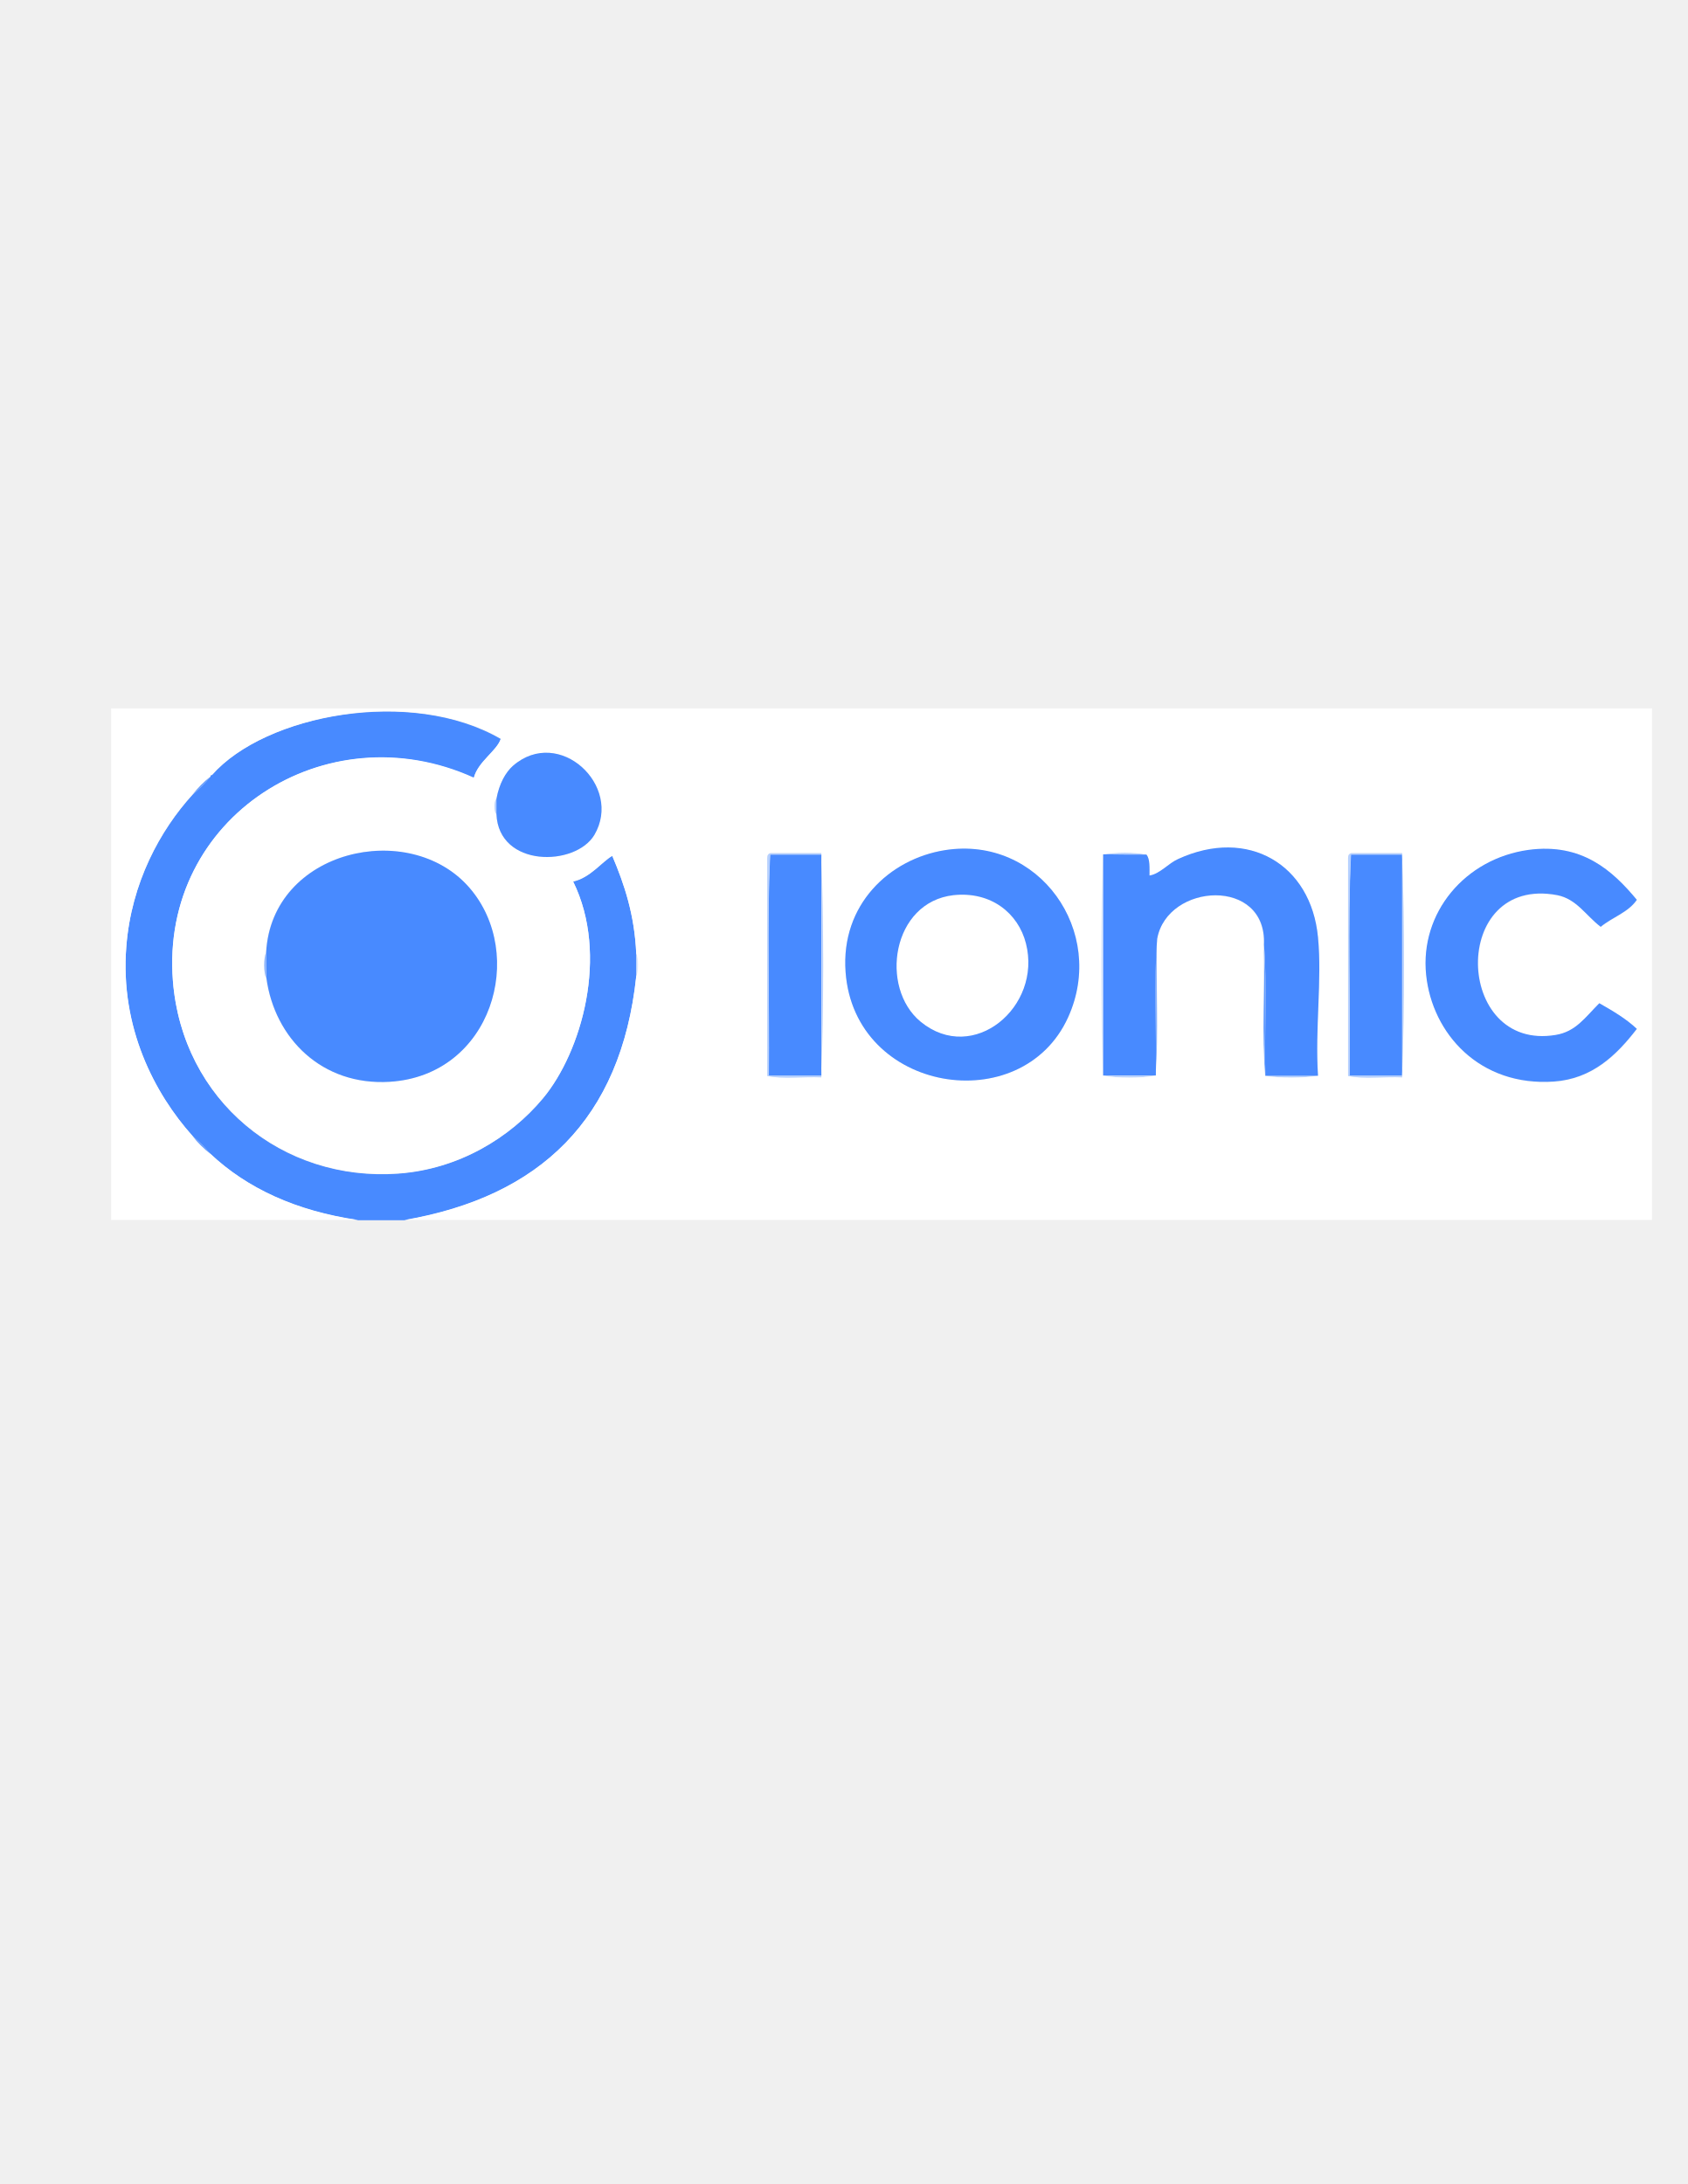
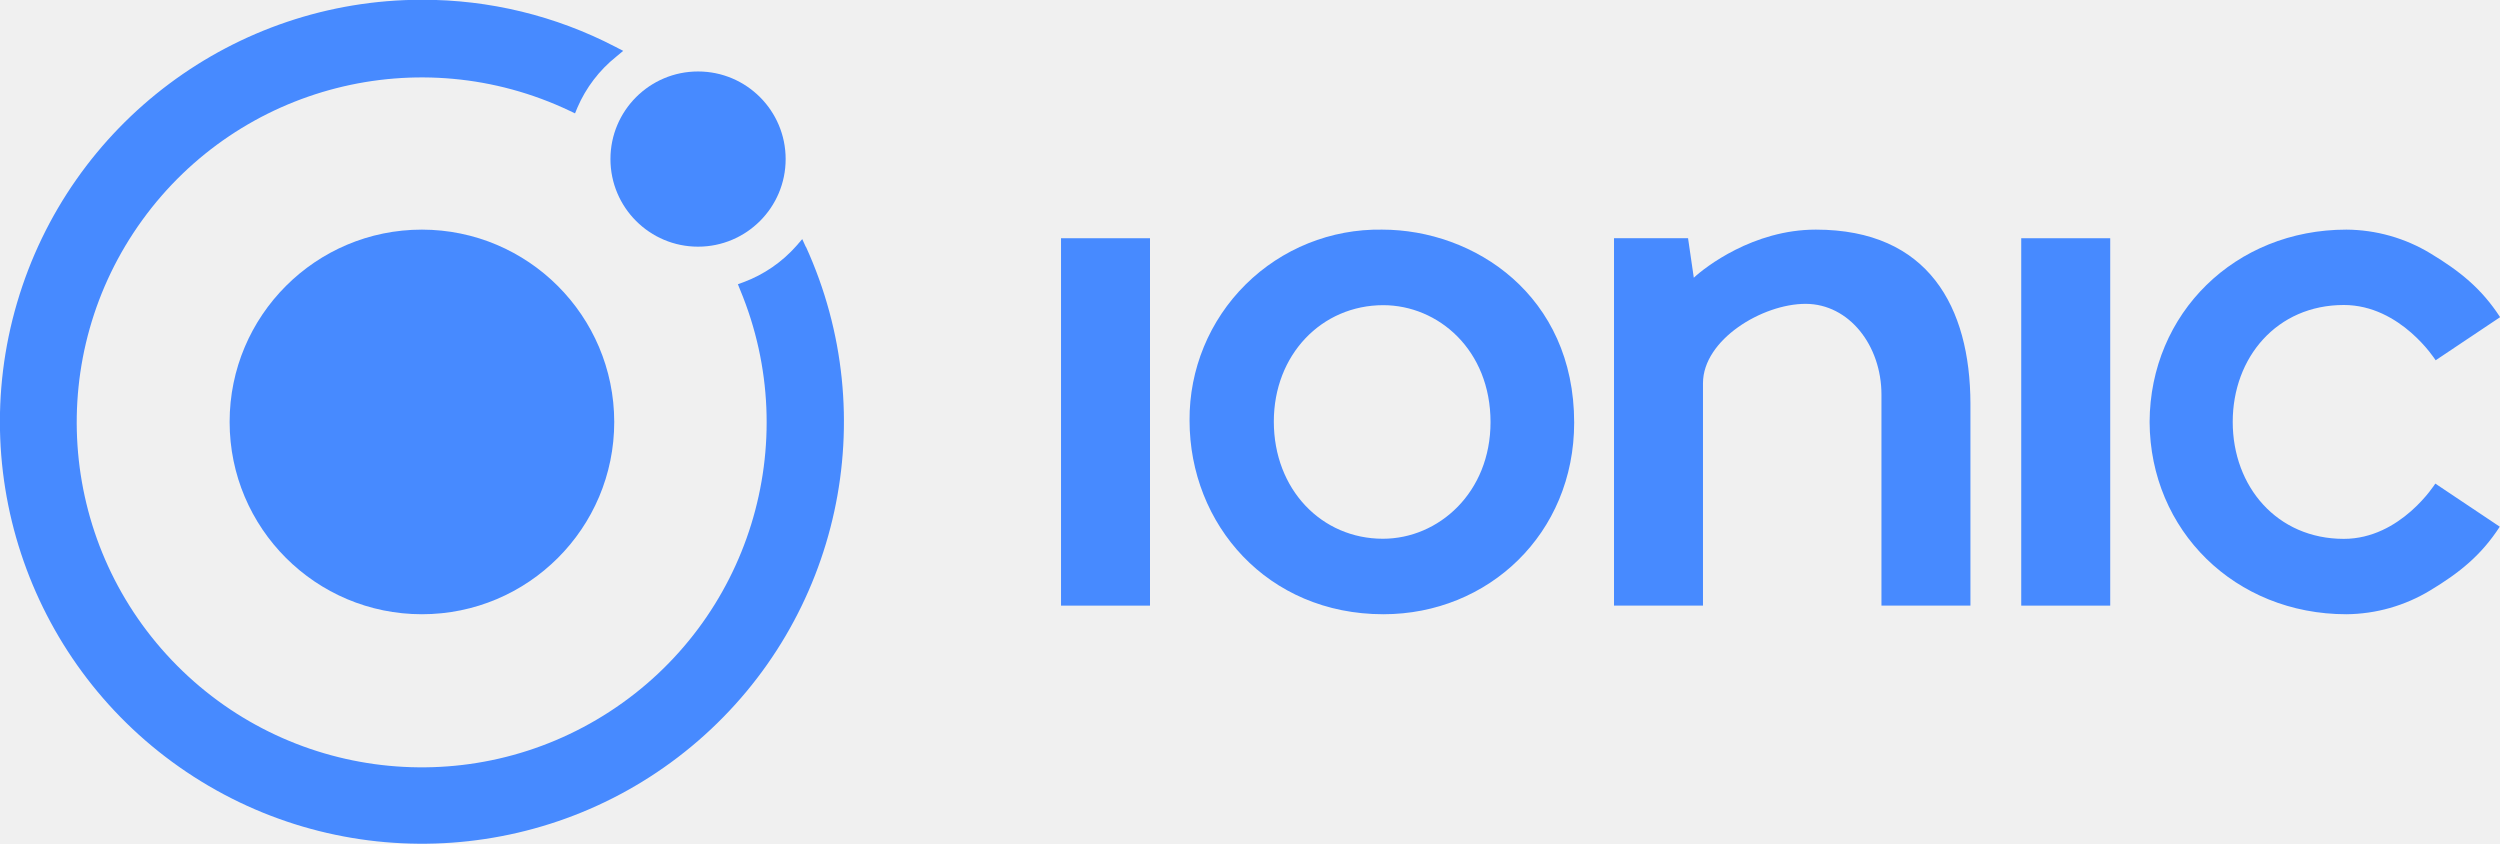
- <svg xmlns="http://www.w3.org/2000/svg" version="1.1" id="Layer_1" x="0px" y="0px" width="612px" height="792px" viewBox="0 0 612 792" enable-background="new 0 0 612 792" xml:space="preserve">
-   <g>
-     <path fill-rule="evenodd" clip-rule="evenodd" fill="#B5D0FF" d="M399.9,309.9c4-0.9,11.8-0.9,15.8,0   C410.4,309.9,405.1,309.9,399.9,309.9z" />
-     <path fill-rule="evenodd" clip-rule="evenodd" fill="#488AFF" d="M297.8,309.9c0,26.7,0,53.5,0,80.2c-6.4,0-12.7,0-19.1,0   c0.4-26.6-0.7-54.6,0.5-80.2C285.5,309.9,291.7,309.9,297.8,309.9z" />
-     <path fill-rule="evenodd" clip-rule="evenodd" fill="#DDEAFF" d="M399.9,309.9c0,26.7,0,53.5,0,80.2   C399,364.7,399,335.4,399.9,309.9z" />
-     <path fill-rule="evenodd" clip-rule="evenodd" fill="#488AFF" d="M508.4,309.9c0,26.7,0,53.5,0,80.2c-6.4,0-12.7,0-19.1,0   c0.4-26.6-0.7-54.6,0.5-80.2C496.1,309.9,502.2,309.9,508.4,309.9z" />
-     <path fill-rule="evenodd" clip-rule="evenodd" fill="#87B2FF" d="M419,390.1c0.4-16.4-0.7-34.2,0.5-49.6   C419.1,356.8,420.2,374.7,419,390.1z" />
-     <path fill-rule="evenodd" clip-rule="evenodd" fill="#639CFF" d="M458.2,342.7c1.3,14.7,0.2,31.8,0.5,47.5   C457.5,375.4,458.6,358.3,458.2,342.7z" />
-     <path fill-rule="evenodd" clip-rule="evenodd" fill="#DDEAFF" d="M230.7,345.9c0.9,1.5,0.9,6.7,0,8.2   C230.7,351.4,230.7,348.7,230.7,345.9z" />
-     <path fill-rule="evenodd" clip-rule="evenodd" fill="#B5D0FF" d="M399.9,390.1c6.4,0,12.7,0,19.1,0C413.9,391,405,391,399.9,390.1z   " />
-     <path fill-rule="evenodd" clip-rule="evenodd" fill="#B5D0FF" d="M477.9,390.1c-5.1,0.9-14,0.9-19.1,0   C465.1,390.1,471.5,390.1,477.9,390.1z" />
-     <path fill-rule="evenodd" clip-rule="evenodd" fill="#488AFF" d="M76.3,281.6c-0.1-0.5,0.2-0.5,0.5-0.5c19.4-22,72.3-32,104.8-13.1   c-1.4,4.4-8.2,8.2-9.8,14.2C118.3,257.7,58,296.4,62.7,355.8c3.5,43.3,39.6,72.9,81.8,69.8c21.8-1.6,40.4-12.9,52.4-27.3   c13.9-16.7,24.1-51.8,10.9-78.6c6.2-1.3,10.6-7.3,14.2-9.3c4.4,10.3,8.1,21.4,8.7,35.5c0,2.7,0,5.5,0,8.2   c-5.5,51.9-35,79.9-84,88.4c-5.6,0-11.3,0-16.9,0c-22.5-3.3-40.2-11.5-53.5-24c-2-2.4-4.1-4.6-6.5-6.5   c-13.7-15.3-26.4-39.3-24-68.7c1.8-23.1,12.3-42.2,24-55.1C72.2,286.1,74.4,284,76.3,281.6z" />
-     <path fill-rule="evenodd" clip-rule="evenodd" fill="#FFFFFF" d="M76.3,281.6c-2.4,2-4.6,4.1-6.5,6.5c-11.8,12.9-22.2,32-24,55.1   c-2.3,29.4,10.3,53.4,24,68.7c2,2.4,4.1,4.6,6.5,6.5c13.3,12.5,31,20.7,53.5,24c-29.8,0-59.7,0-89.5,0c0-61.8,0-123.7,0-185.5   c186.2,0,372.5,0,558.7,0c0,61.8,0,123.7,0,185.5c-150.8,0-301.5,0-452.3,0c49-8.5,78.5-36.5,84-88.4c0.9-1.5,0.9-6.7,0-8.2   c-0.6-14.1-4.3-25.1-8.7-35.5c-3.6,2-8,8-14.2,9.3c13.2,26.7,3,61.9-10.9,78.6c-12,14.4-30.6,25.7-52.4,27.3   c-42.2,3-78.4-26.6-81.8-69.8c-4.7-59.4,55.6-98,109.1-73.7c1.6-6,8.4-9.7,9.8-14.2C149.2,249,96.2,259,76.9,281   C76.5,281,76.2,281.1,76.3,281.6z M180,295.2c0.8,19.5,28.6,19.2,35.5,7.6c10.5-17.8-12.7-39.6-29.5-25.1c-2.7,2.4-5,6.5-6,12   C179.1,290.3,179.1,294.6,180,295.2z M96.5,354.7c3.1,22,20.2,39.1,44.7,37.6c37.1-2.3,49.8-46.2,28.9-70.4   c-21.7-25.1-71.7-13.8-73.7,23.5C95.6,347.2,95.6,352.8,96.5,354.7z M306.6,352.5c3.2,43.9,63.9,53.5,80.7,16.4   c14.1-31.1-10.6-65.9-44.7-60.6C322.5,311.5,304.8,328.1,306.6,352.5z M477.9,390.1c-1.1-17.4,1.5-34.7,0-50.2   c-2.6-26.5-25.5-39.9-50.7-28.4c-3.6,1.6-6.6,5.5-10.4,6c0-2.9,0.2-6-1.1-7.6c-4-0.9-11.8-0.9-15.8,0c-0.9,25.5-0.9,54.7,0,80.2   c5.1,0.9,14,0.9,19.1,0c1.3-15.5,0.2-33.3,0.5-49.6c3.8-20.3,39.9-22.4,38.7,2.2c0.4,15.6-0.7,32.7,0.5,47.5   C463.9,391,472.8,391,477.9,390.1z M554.3,308.3c-23,3.2-39.4,22.8-37.1,45.3c2.1,21.3,19.4,40.6,46.4,38.7   c13.8-1,22.6-9.5,30-19.1c-4-3.7-8.8-6.5-13.6-9.3c-5.2,5.2-8.6,10.2-15.8,11.5c-36.9,6.2-38.5-58,0.5-50.7   c7.1,1.3,10.4,7.3,15.8,11.5c4.2-3.5,10-5.3,13.1-9.8C584.7,315.7,573.6,305.6,554.3,308.3z M278.2,311c0,26.4,0,52.7,0,79.1   c5.5,1.2,13.3,0.2,19.6,0.5c0.9-25.8,0.9-55.5,0-81.3c-6.2,0-12.4,0-18.5,0C278.6,309.6,278.2,310.1,278.2,311z M488.8,311   c0,26.4,0,52.7,0,79.1c5.5,1.2,13.3,0.2,19.6,0.5c0.9-25.8,0.9-55.5,0-81.3c-6.2,0-12.4,0-18.5,0   C489.2,309.6,488.8,310.1,488.8,311z" />
-     <path fill-rule="evenodd" clip-rule="evenodd" fill="#639CFF" d="M69.8,288.1c2-2.4,4.1-4.6,6.5-6.5   C74.4,284,72.2,286.1,69.8,288.1z" />
-     <path fill-rule="evenodd" clip-rule="evenodd" fill="#639CFF" d="M76.3,418.5c-2.4-2-4.6-4.1-6.5-6.5   C72.2,413.9,74.4,416.1,76.3,418.5z" />
-     <path fill-rule="evenodd" clip-rule="evenodd" fill="#B5D0FF" d="M279.3,309.4c6.2,0,12.4,0,18.5,0c0.9,25.8,0.9,55.5,0,81.3   c-6.4-0.3-14.2,0.7-19.6-0.5c0-26.4,0-52.7,0-79.1C278.2,310.1,278.6,309.6,279.3,309.4z M279.3,309.9c-1.3,25.6-0.2,53.6-0.5,80.2   c6.4,0,12.7,0,19.1,0c0-26.7,0-53.5,0-80.2C291.7,309.9,285.5,309.9,279.3,309.9z" />
-     <path fill-rule="evenodd" clip-rule="evenodd" fill="#B5D0FF" d="M489.9,309.4c6.2,0,12.4,0,18.5,0c0.9,25.8,0.9,55.5,0,81.3   c-6.4-0.3-14.2,0.7-19.6-0.5c0-26.4,0-52.7,0-79.1C488.8,310.1,489.2,309.6,489.9,309.4z M489.9,309.9c-1.3,25.6-0.2,53.6-0.5,80.2   c6.4,0,12.7,0,19.1,0c0-26.7,0-53.5,0-80.2C502.2,309.9,496.1,309.9,489.9,309.9z" />
-     <path fill-rule="evenodd" clip-rule="evenodd" fill="#B5D0FF" d="M180,289.7c0,1.8,0,3.6,0,5.5C179.1,294.6,179.1,290.3,180,289.7z   " />
-     <path fill-rule="evenodd" clip-rule="evenodd" fill="#FFFFFF" d="M345.8,324.7c13.5-1.5,23.4,6.5,26.2,17.5   c5.9,23-19.1,44.1-38.2,28.4C318.8,358.1,323.4,327.1,345.8,324.7z" />
-     <path fill-rule="evenodd" clip-rule="evenodd" fill="#488AFF" d="M180,289.7c1-5.5,3.3-9.6,6-12c16.7-14.5,40,7.3,29.5,25.1   c-6.9,11.5-34.7,11.9-35.5-7.6C180,293.4,180,291.6,180,289.7z" />
-     <path fill-rule="evenodd" clip-rule="evenodd" fill="#488AFF" d="M96.5,345.4c2-37.2,51.9-48.6,73.7-23.5   c20.9,24.1,8.2,68.1-28.9,70.4c-24.5,1.5-41.7-15.7-44.7-37.6C96.5,351.6,96.5,348.5,96.5,345.4z" />
-     <path fill-rule="evenodd" clip-rule="evenodd" fill="#488AFF" d="M342.6,308.3c34.1-5.4,58.8,29.5,44.7,60.6   c-16.8,37.1-77.5,27.5-80.7-16.4C304.8,328.1,322.5,311.5,342.6,308.3z M333.8,370.5c19.1,15.7,44.1-5.4,38.2-28.4   c-2.8-11-12.7-18.9-26.2-17.5C323.4,327.1,318.8,358.1,333.8,370.5z" />
-     <path fill-rule="evenodd" clip-rule="evenodd" fill="#488AFF" d="M415.7,309.9c1.3,1.6,1.1,4.7,1.1,7.6c3.8-0.6,6.8-4.4,10.4-6   c25.3-11.6,48.2,1.9,50.7,28.4c1.5,15.5-1.1,32.8,0,50.2c-6.4,0-12.7,0-19.1,0c-0.4-15.6,0.7-32.7-0.5-47.5   c1.2-24.6-35-22.5-38.7-2.2c-1.3,15.5-0.2,33.3-0.5,49.6c-6.4,0-12.7,0-19.1,0c0-26.7,0-53.5,0-80.2   C405.1,309.9,410.4,309.9,415.7,309.9z" />
-     <path fill-rule="evenodd" clip-rule="evenodd" fill="#488AFF" d="M593.5,326.3c-3.1,4.6-8.9,6.3-13.1,9.8   c-5.4-4.1-8.7-10.1-15.8-11.5c-39-7.3-37.4,56.9-0.5,50.7c7.3-1.2,10.6-6.3,15.8-11.5c4.9,2.8,9.7,5.6,13.6,9.3   c-7.4,9.6-16.2,18.1-30,19.1c-27,1.9-44.2-17.4-46.4-38.7c-2.3-22.5,14.1-42.1,37.1-45.3C573.6,305.6,584.7,315.7,593.5,326.3z" />
-     <path fill-rule="evenodd" clip-rule="evenodd" fill="#87B2FF" d="M96.5,345.4c0,3.1,0,6.2,0,9.3C95.6,352.8,95.6,347.2,96.5,345.4z   " />
-   </g>
+ <svg xmlns="http://www.w3.org/2000/svg" id="Layer_1" data-name="Layer 1" viewBox="0 0 435.5 147">
+   <defs>
+     <style type="text/css">
+       
+ 	.cls-1{fill:#478aff;}
+       
+     </style>
+   </defs>
+   <path class="cls-1" d="M107.75,222.5a33.5,33.5,0,1,0,33.5,33.5A33.54,33.54,0,0,0,107.75,222.5Z" transform="translate(-34.25 -182.5)" />
+   <circle class="cls-1" cx="121.6" cy="27.71" r="15.26" />
+   <path class="cls-1" d="M174.64,225.55l-.64-1.4-1,1.16a23,23,0,0,1-9.21,6.34l-1,.36.4,1a60.09,60.09,0,1,1-29.71-31.21l.94.45.41-1a23,23,0,0,1,6.78-8.89l1.2-1-1.37-.71a72.68,72.68,0,0,0-33.7-8.19,73.51,73.51,0,1,0,66.89,43Z" transform="translate(-34.25 -182.5)" />
+   <rect class="cls-1" x="184.83" y="41.5" width="15.5" height="64" />
+   <rect class="cls-1" x="352.1" y="41.5" width="15.5" height="64" />
+   <path class="cls-1" d="M350.56,222.5c-10.9,0-19.32,6.57-21.25,8.38h0l-1-6.88H315.41v64h15.5V249.25c0-7.56,10.32-13.82,17.87-13.82S362,242.65,362,251.25V288h15.5V252.78C377.45,236,370.21,222.5,350.56,222.5Z" transform="translate(-34.25 -182.5)" />
+   <path class="cls-1" d="M442.54,276.37c-11.65,0-19.35-9.12-19.35-20.37s7.7-20.37,19.35-20.37c9.94,0,16,9.63,16,9.63l11.23-7.51c-3.25-5-7-8-12.12-11.1A28.62,28.62,0,0,0,443,222.5c-19.39,0-34.2,14.56-34.29,33.5.09,18.94,14.9,33.5,34.29,33.5a28.62,28.62,0,0,0,14.59-4.15c5.12-3.09,8.87-6.1,12.12-11.1l-11.23-7.51S452.48,276.37,442.54,276.37Z" transform="translate(-34.25 -182.5)" />
+   <path id="path3000" class="cls-1" d="M275,222.5a33,33,0,0,0-33.53,33.23c0,18.15,13.58,33.77,33.76,33.77,18.27,0,33.24-14,33.24-33.38,0-22.19-17.41-33.62-33.47-33.62Zm.19,13.16c9.61,0,18.71,7.8,18.71,20.37,0,12.3-9.06,20.32-18.75,20.32-10.65,0-19-8.56-19-20.42,0-11.6,8.29-20.27,19.09-20.27Z" transform="translate(-34.25 -182.5)" />
</svg>
